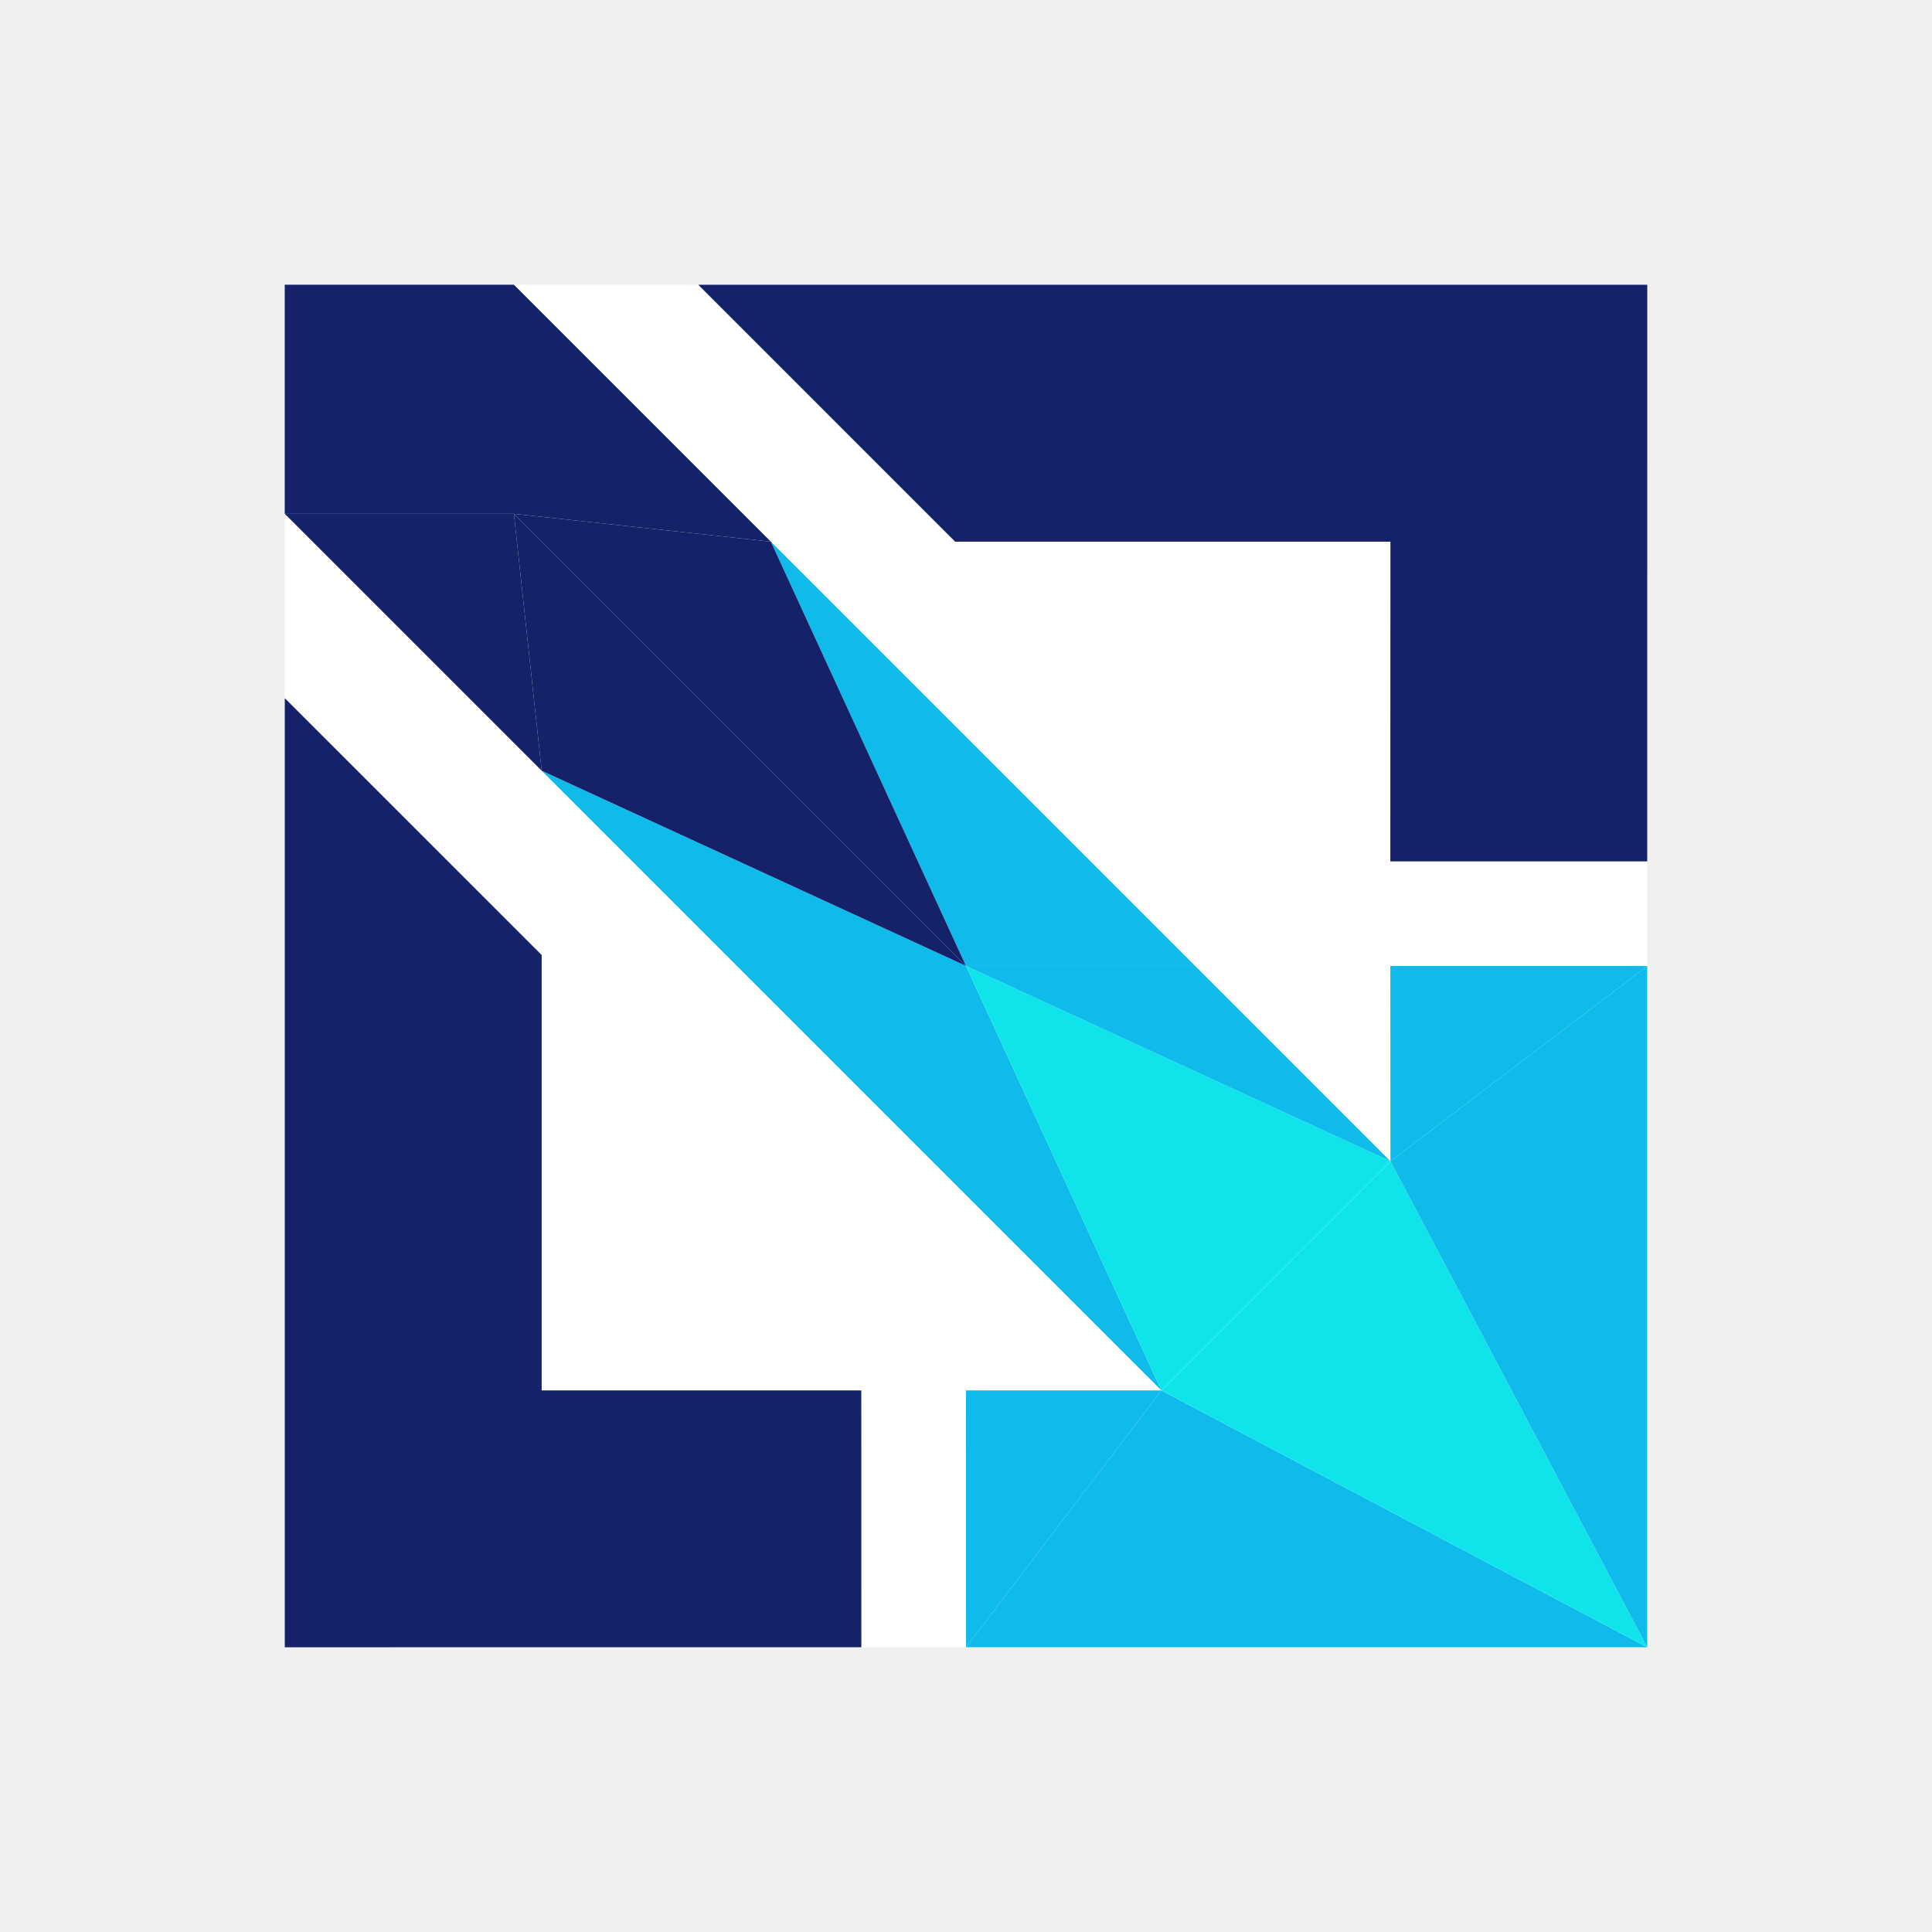
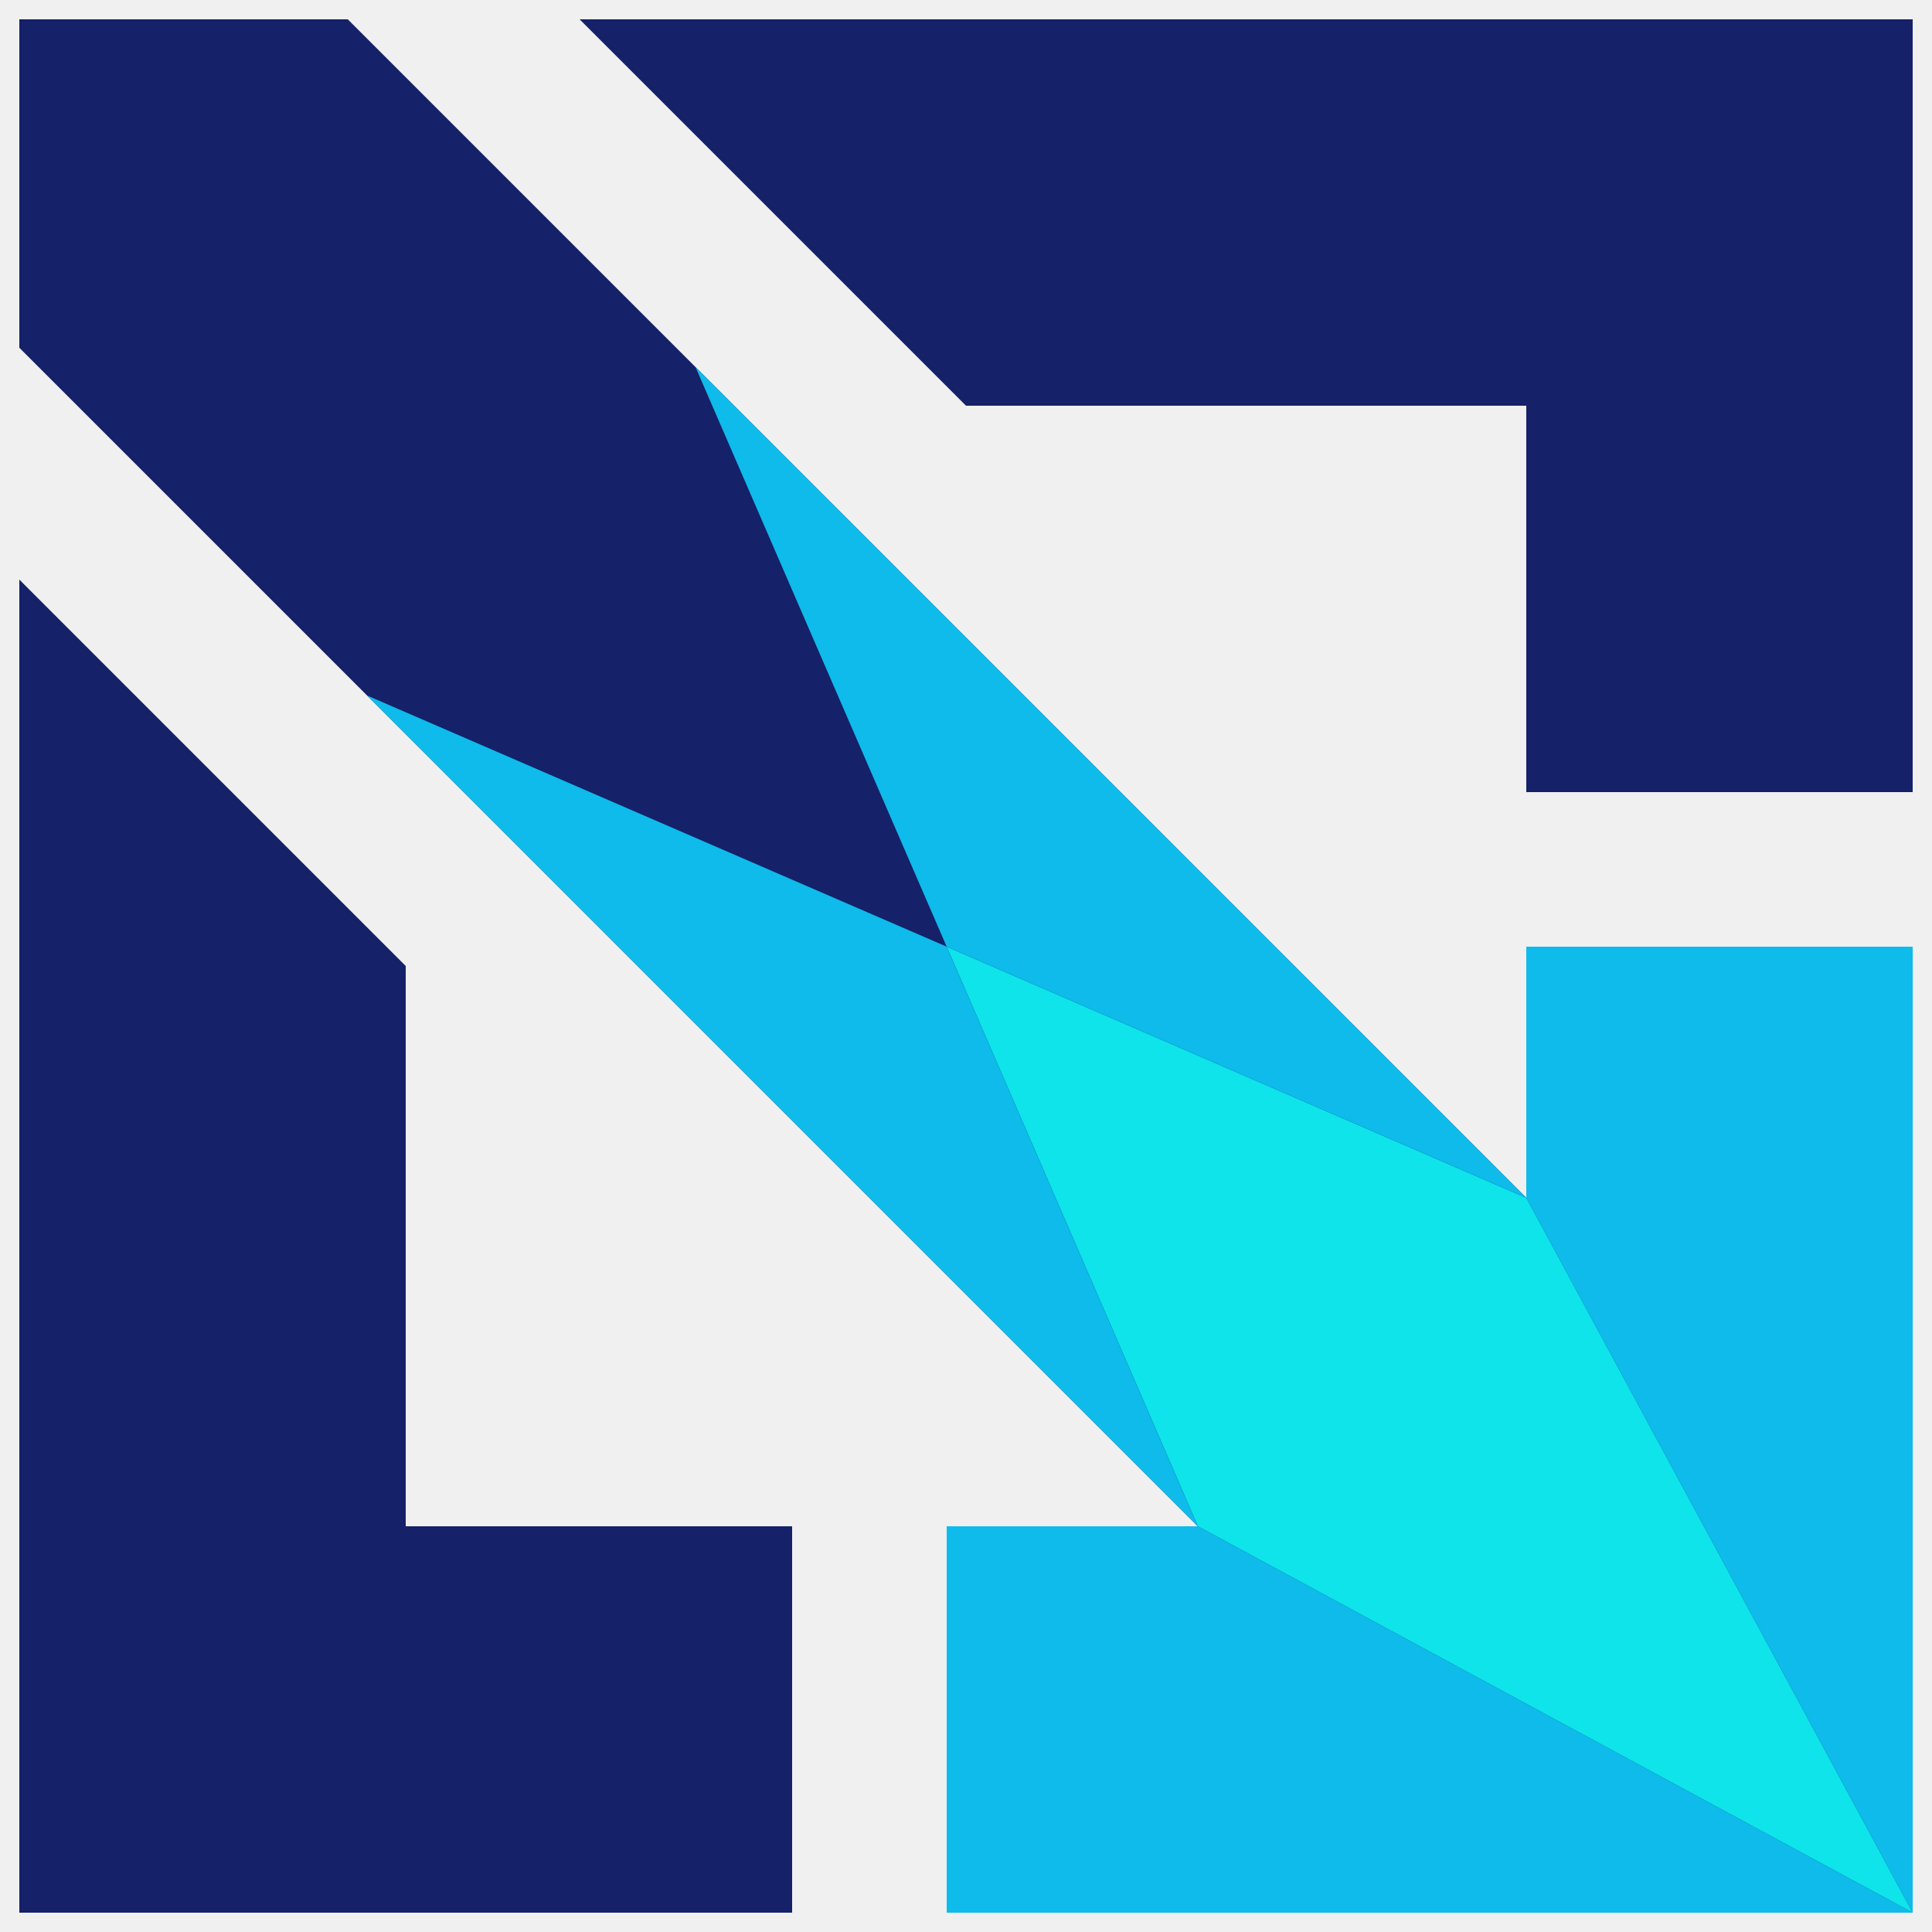
- <svg xmlns="http://www.w3.org/2000/svg" viewBox="50 50 475 475" version="1.1" id="svg16">
-   <defs id="defs16" />
-   <rect style="font-variation-settings:normal;opacity:1;vector-effect:none;fill:#ffffff;fill-opacity:1;fill-rule:evenodd;stroke-width:1.002;stroke-linecap:butt;stroke-linejoin:miter;stroke-miterlimit:4;stroke-dasharray:none;stroke-dashoffset:0;stroke-opacity:1;-inkscape-stroke:none;stop-color:#000000;stop-opacity:1" id="rect16" width="335" height="335" x="120" y="120" />
-   <g transform="rotate(90,287.5,287.5)" id="g16">
-     <svg version="1.1" id="Layer_1" x="120" y="120" viewBox="71.814 71.815 256.371 256.371" enable-background="new 0 0 400 400" xml:space="preserve" height="335" width="335" preserveAspectRatio="xMinYMin" style="overflow:visible">
-       <polygon id="XMLID_00000075872212469489125700000003657845519588042886_" fill="#152168" points="328.185,328.176 149.605,328.176 197.933,279.839 279.857,279.839 279.857,219.702 328.176,219.692 " style="fill:#152168;fill-opacity:1" />
-       <polygon id="polygon1" fill="#0EBBEA" points="328.176,199.991 279.857,163.238 328.176,71.824 328.176,114.919 " style="fill:#0ebbea;fill-opacity:1" />
-       <polygon id="polygon2" fill="#0EE4EA" points="279.857,163.238 236.734,120.143 328.176,71.824 " style="fill:#0ee4ea;fill-opacity:1" />
-       <polygon id="polygon3" fill="#07D1F2" points="236.734,120.143 200.009,71.824 285.053,71.824 328.176,71.824 " style="fill:#0ebbea;fill-opacity:1" />
-       <polygon id="polygon4" fill="#0E8DFC" points="279.857,200.01 279.857,163.238 328.176,199.991 " style="fill:#0ebbea;fill-opacity:1" />
-       <polygon id="polygon5" fill="#1E87D5" points="243.104,199.991 243.104,200 243.095,200 199.99,200 279.857,163.238 " style="fill:#0ebbea;fill-opacity:1" />
-       <polygon id="polygon6" fill="#1ECFD5" points="199.99,200 236.734,120.143 279.857,163.238 " style="fill:#0ee4ea;fill-opacity:1" />
-       <polygon id="polygon7" fill="#1E62BC" points="195.368,247.727 163.256,279.839 199.99,200 243.095,200 " style="fill:#0ebbea;fill-opacity:1" />
-       <polygon id="polygon8" fill="#1E91C1" points="236.734,120.143 200.009,120.161 200.009,71.824 " style="fill:#0ebbea;fill-opacity:1" />
-       <polygon id="polygon9" fill="#1EB1D8" points="199.99,200 199.99,156.887 236.734,120.143 " style="fill:#0ebbea;fill-opacity:1" />
-       <polygon id="polygon10" fill="#1E91C1" points="199.99,200 120.161,236.716 199.99,156.887 " style="fill:#0ebbea;fill-opacity:1" />
-       <polygon id="polygon11" fill="#1E38AE" points="163.256,279.839 114.918,285.063 199.99,200 " style="fill:#152168;fill-opacity:1" />
-       <polygon id="polygon12" fill="#1E5FC1" points="114.918,285.063 120.161,236.716 199.99,200 " style="fill:#152168;fill-opacity:1" />
-       <polygon id="polygon13" fill="#152168" points="180.308,120.161 120.161,120.143 120.161,202.039 71.824,250.376 71.824,71.815 180.308,71.824 " style="fill:#152168;fill-opacity:1" />
-       <polygon id="polygon14" fill="#1E369B" points="114.918,328.176 114.918,285.063 163.256,279.839 " style="fill:#152168;fill-opacity:1" />
-       <polygon id="polygon15" fill="#1E369B" points="114.918,285.063 71.824,285.063 71.824,285.053 120.161,236.716 " style="fill:#152168;fill-opacity:1" />
-       <polygon id="polygon16" fill="#152168" points="71.814,328.186 71.814,285.063 71.824,285.063 114.918,285.063 114.918,328.176 114.909,328.186 " style="display:inline;fill:#152168;fill-opacity:1" />
-     </svg>
+ <svg xmlns="http://www.w3.org/2000/svg" width="1000" height="1000" viewBox="0 0 1000 1000" version="1.1" id="svg1">
+   <defs id="defs1" />
+   <g id="layer1">
+     <rect style="fill:#152168;stroke-width:0.839;paint-order:markers stroke fill;fill-opacity:1" id="rect2" width="400" height="200" x="10" y="790" ry="0" />
+     <rect style="fill:#0ebbea;stroke-width:0.938;paint-order:markers stroke fill;fill-opacity:1" id="rect2-1" width="500" height="200" x="490" y="790" />
+     <rect style="fill:#0ebbea;fill-opacity:1;stroke-width:0.938;paint-order:markers stroke fill" id="rect2-1-5" width="500" height="200" x="490" y="-990" transform="rotate(90)" />
+     <rect style="fill:#152168;stroke-width:0.839;paint-order:markers stroke fill;fill-opacity:1" id="rect2-1-5-1" width="400" height="200" x="-410" y="790" transform="rotate(-90)" />
+     <path id="rect2-1-5-5" style="display:inline;fill:#152168;fill-opacity:1;stroke-width:0.89;paint-order:markers stroke fill" d="M 210,500 V 990 H 10 l 3.5e-5,-690 z" />
+     <path id="rect2-1-5-5-2" style="display:inline;fill:#152168;fill-opacity:1;stroke-width:0.89;paint-order:markers stroke fill" d="M 500,210 H 990 V 10 H 300 Z" />
+     <path id="rect2-1-5-1-8" style="fill:#152168;fill-opacity:1;stroke-width:0.771;paint-order:markers stroke fill" transform="rotate(-132.4236)" d="M -1001.416,-75.27 -139.618,-114.047 -14.128,0.636 -128.811,126.126 -990.609,164.904 -1398.656,62.934 Z" />
+     <path id="rect3" style="fill:#0ee4ea;stroke-width:1.123;paint-order:markers stroke fill" transform="matrix(0.6840818,0.7294053,-0.697592,0.7164952,0,0)" d="M 693.618,-22.231 999.569,-152.257 1401.392,-44.917 996.352,88.284 Z" />
+     <path id="rect4" style="fill:#0ebbea;paint-order:markers stroke fill" d="M 490,490 620,790 190,360 Z" />
+     <path id="rect4-3" style="fill:#0ebbea;paint-order:markers stroke fill" d="M 490,490 360,190 790,620 Z" />
  </g>
</svg>
